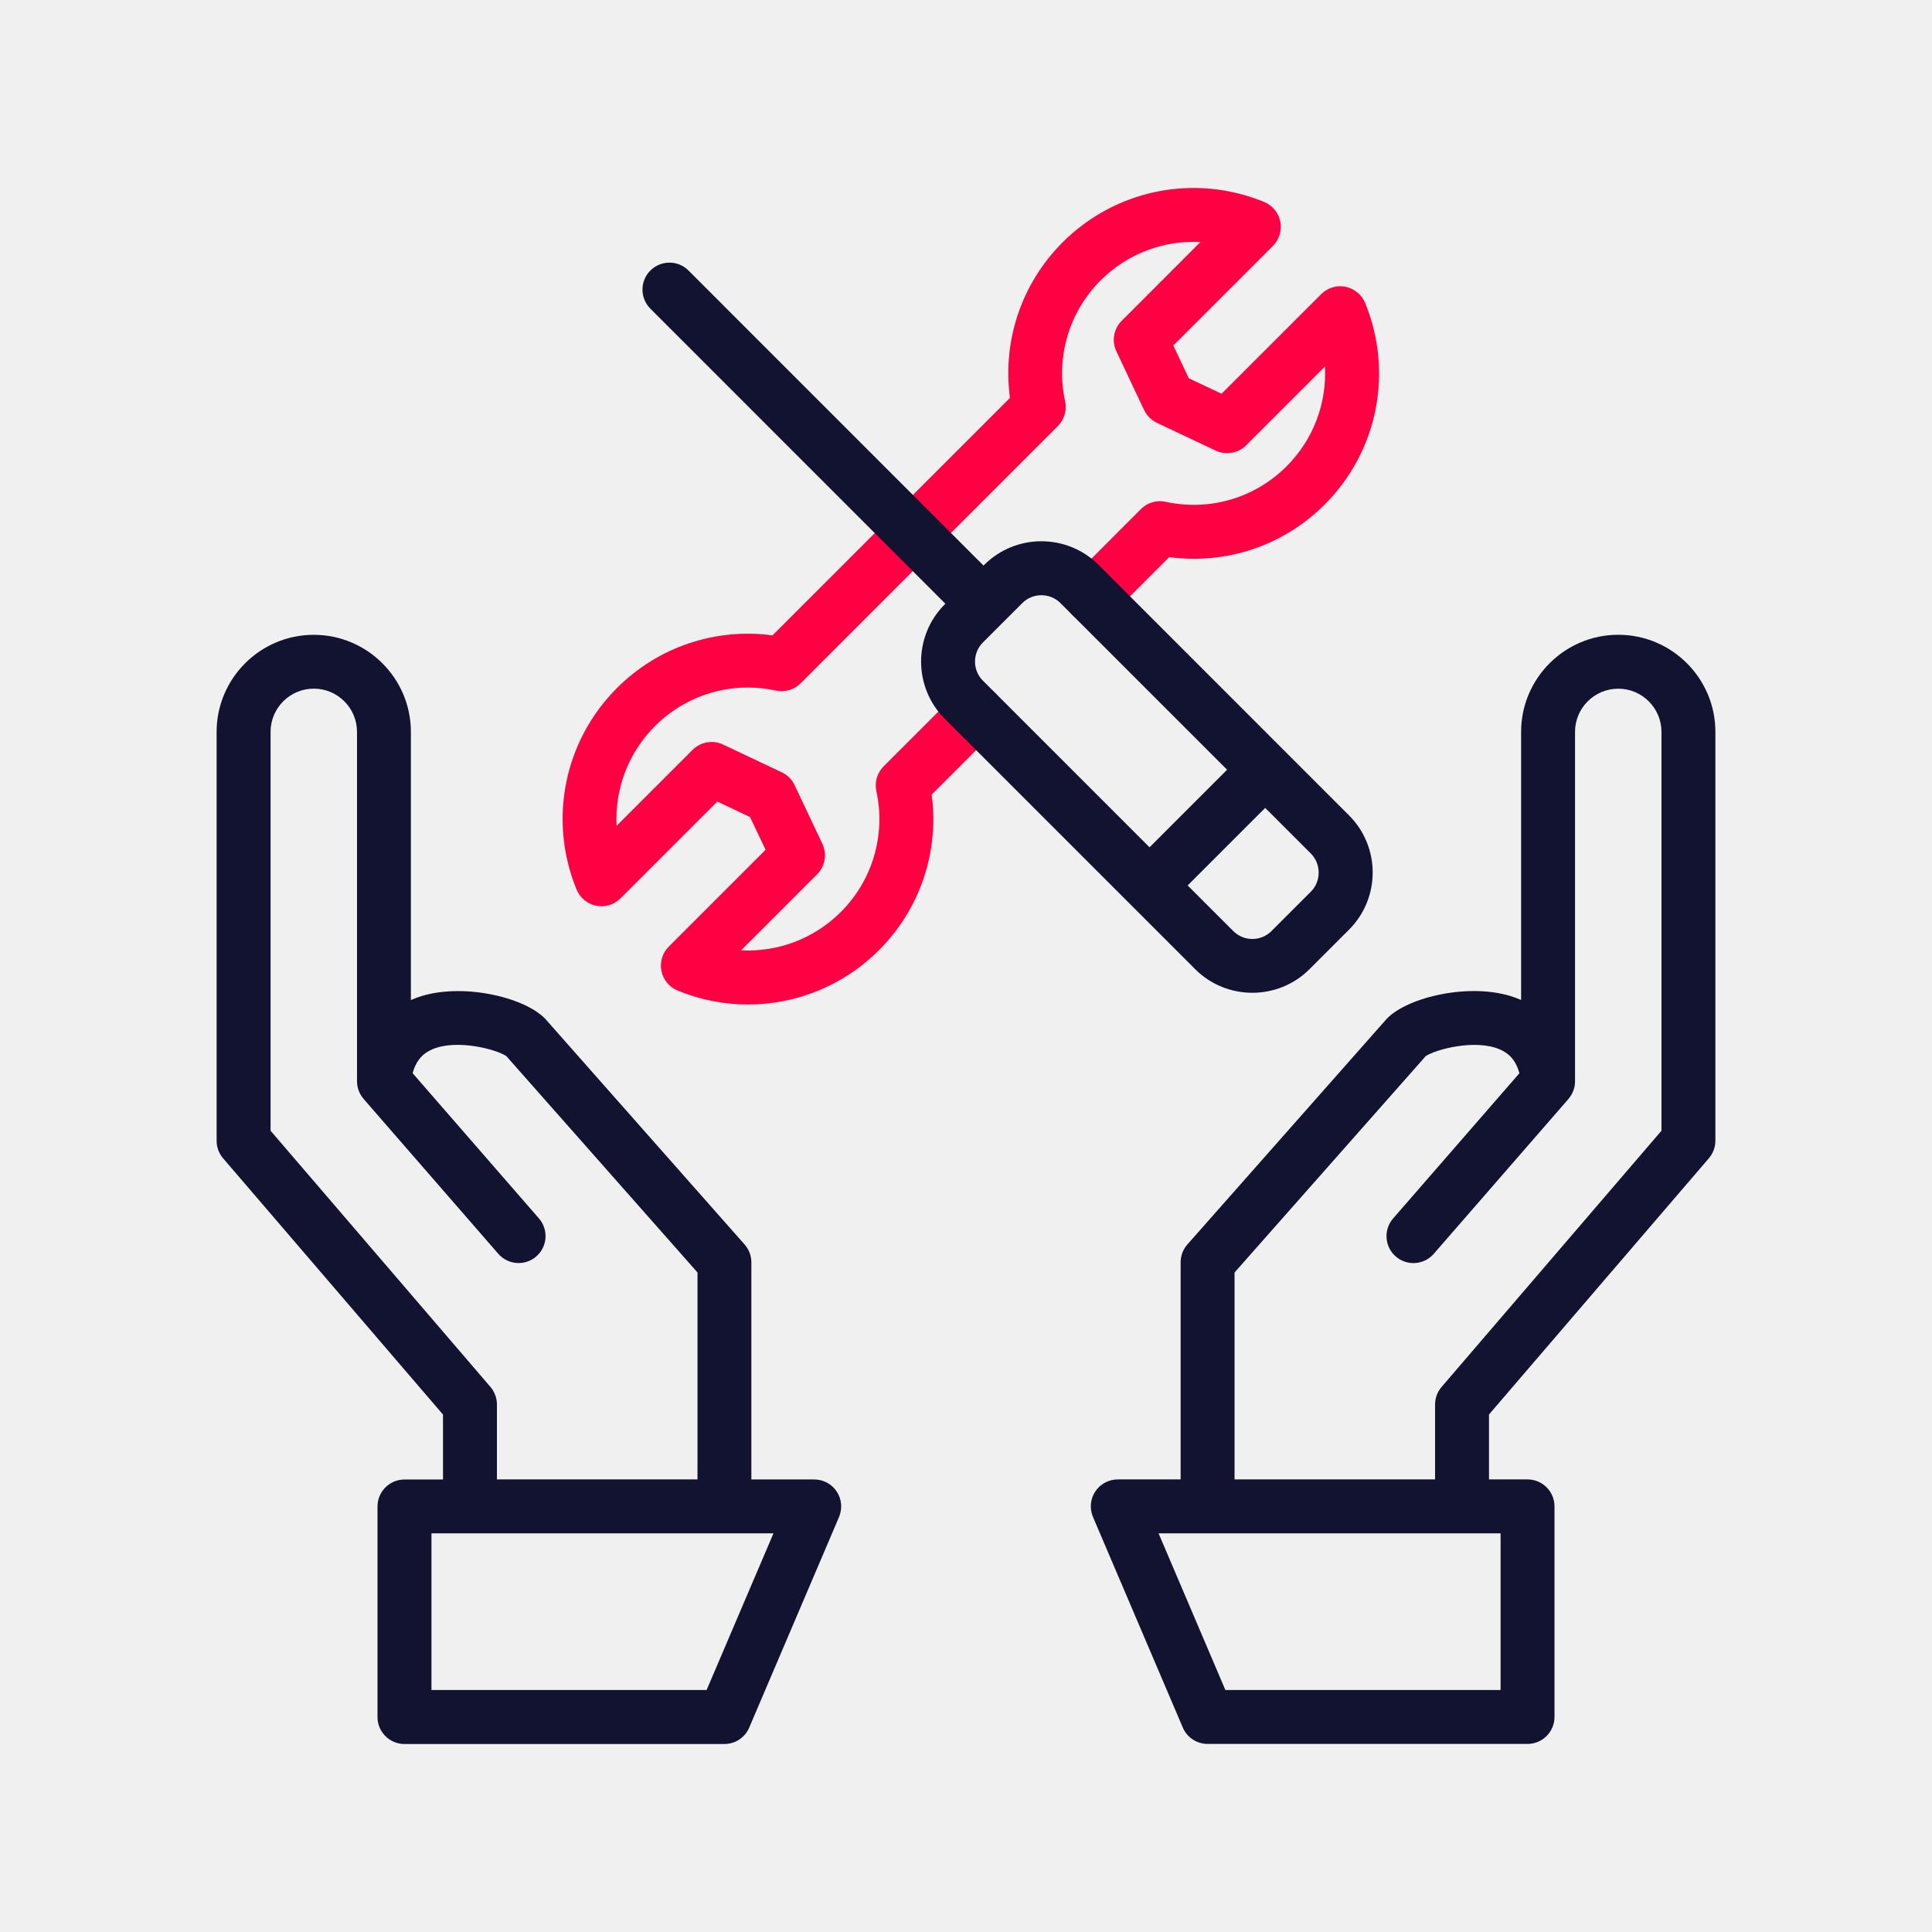
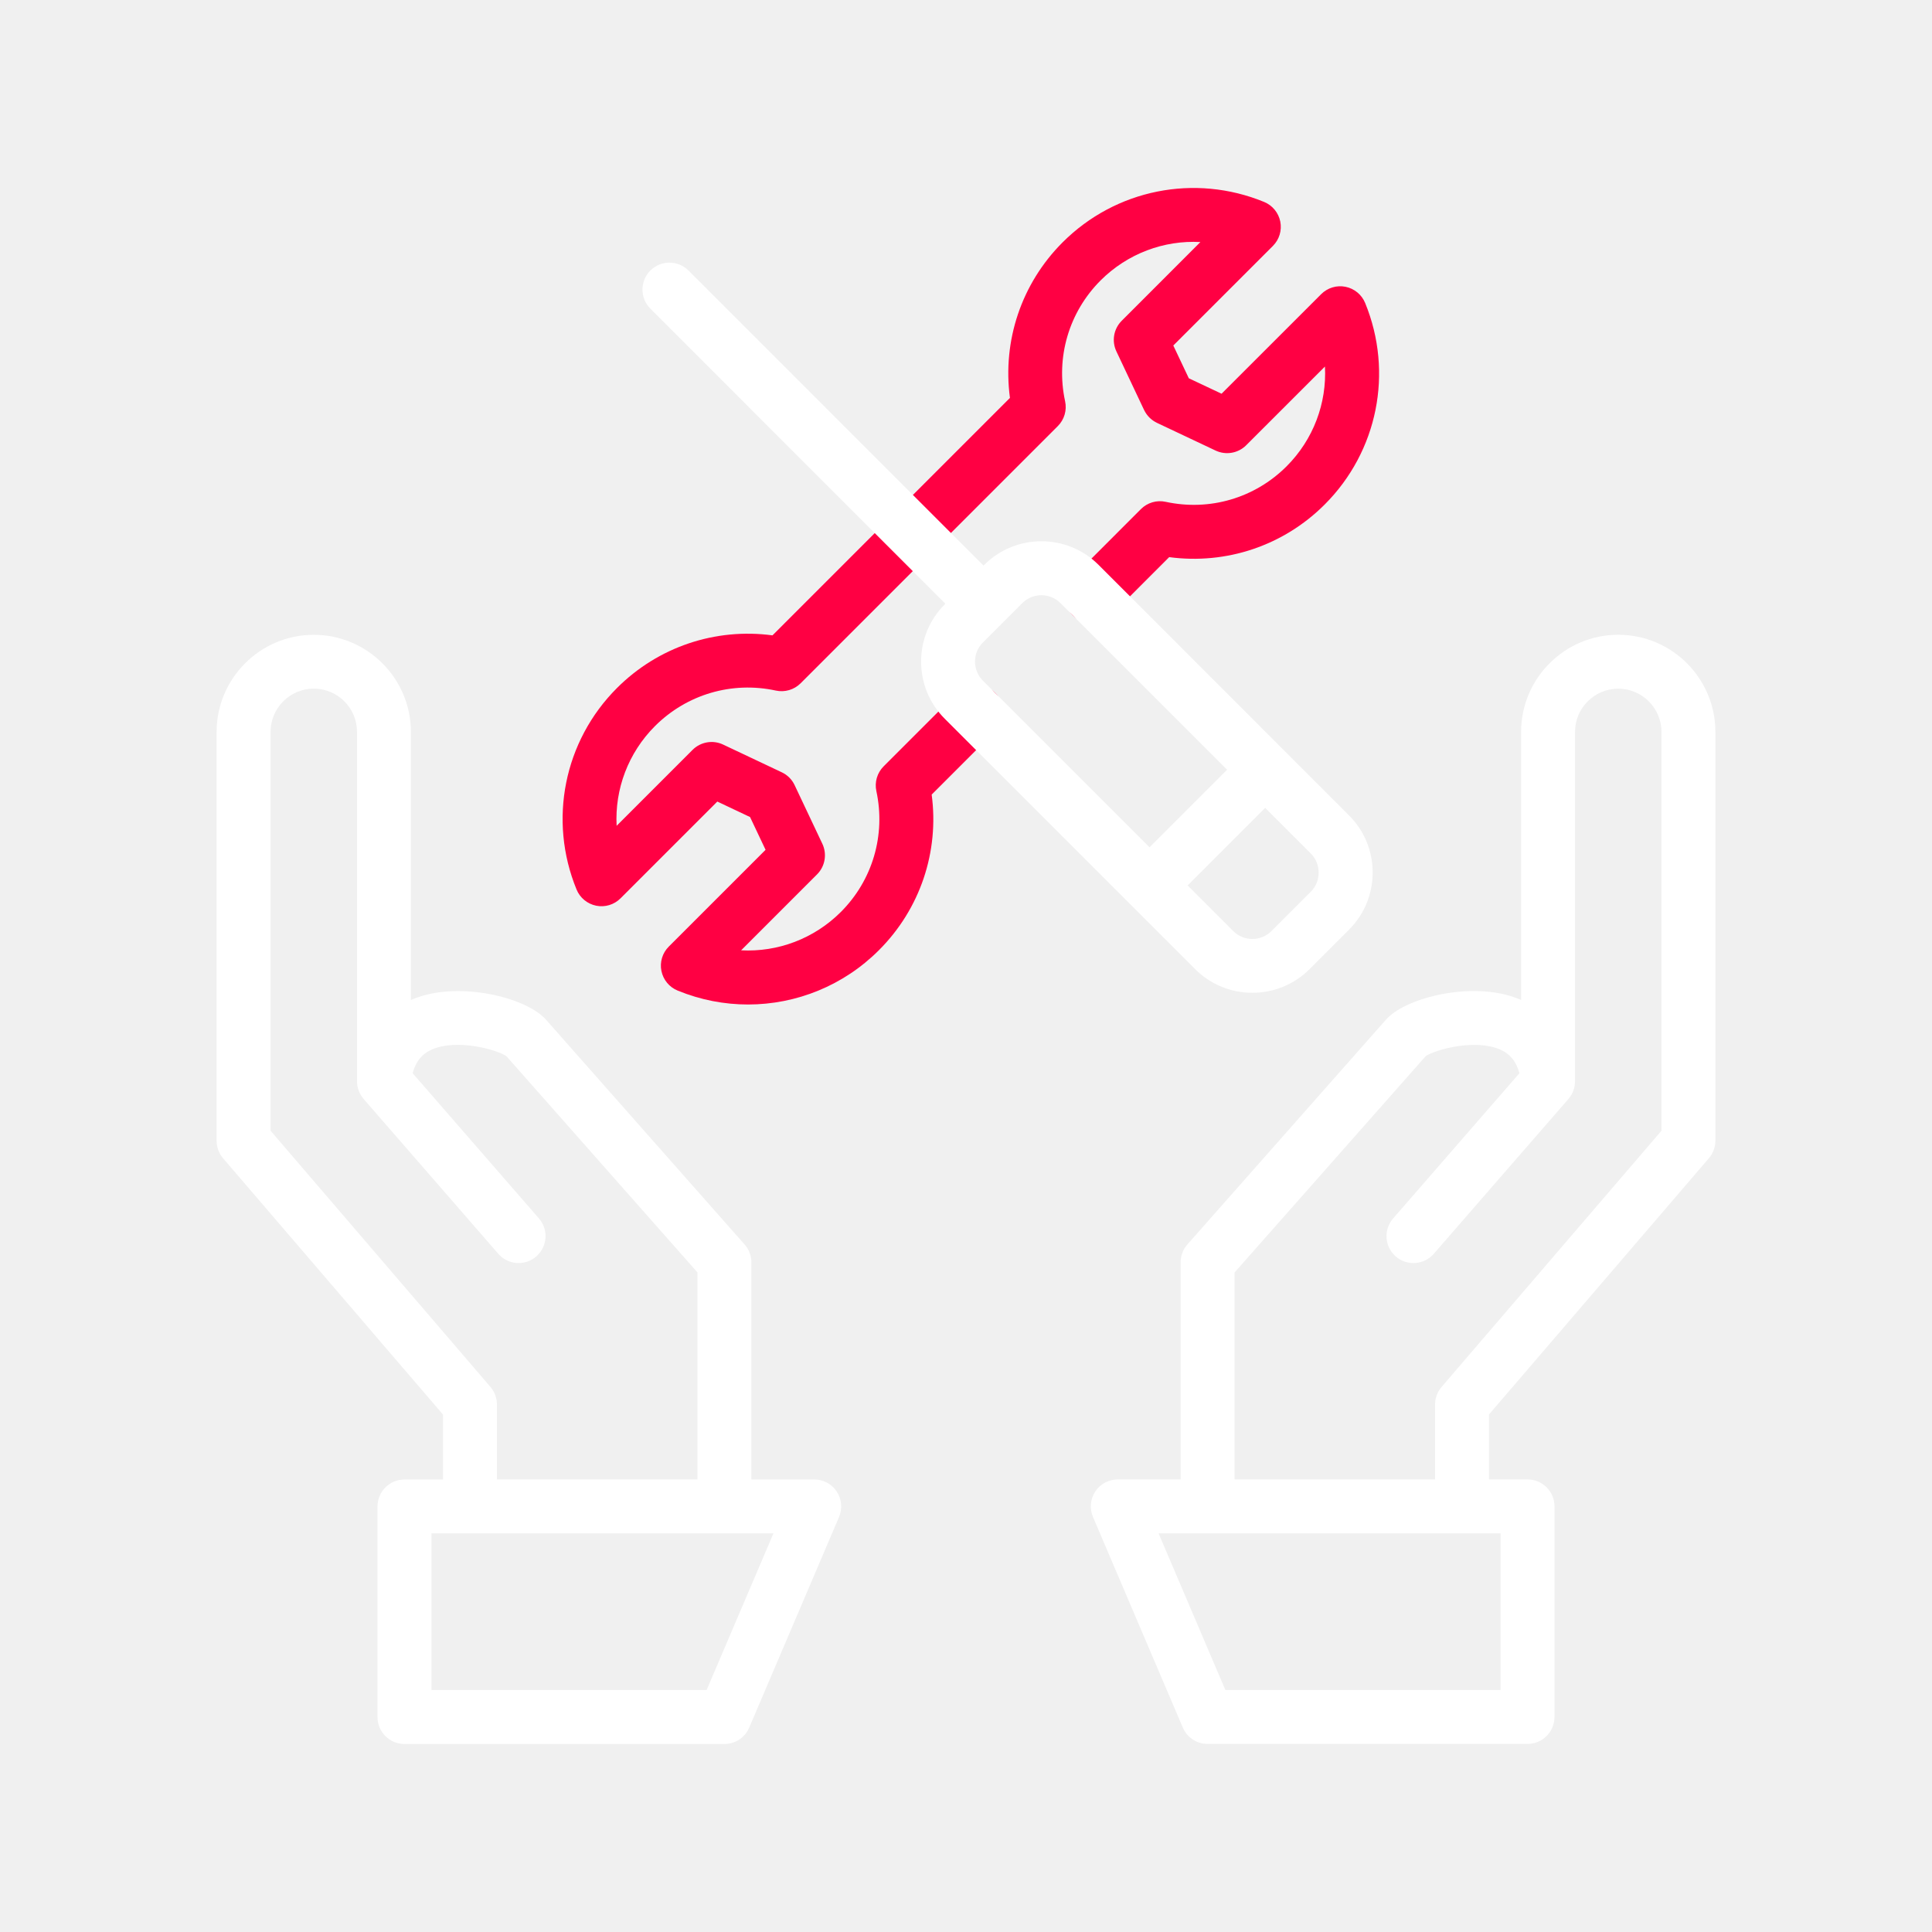
<svg xmlns="http://www.w3.org/2000/svg" width="430" height="430" viewBox="0 0 430 430" fill="none">
-   <path d="M360.17 141.28C348.25 141.28 338.55 150.98 338.55 162.9V222.56C337.75 222.22 336.93 221.91 336.07 221.65C326.21 218.71 312.49 222.22 308.36 227.07L264.27 276.98C263.3 278.08 262.77 279.49 262.77 280.95V329.27H248.78C246.77 329.27 244.88 330.28 243.77 331.96C242.66 333.64 242.47 335.77 243.26 337.62L263.25 384.49C264.19 386.7 266.36 388.14 268.77 388.14H339.98C343.29 388.14 345.98 385.45 345.98 382.14V335.27C345.98 331.96 343.29 329.27 339.98 329.27H331.4V314.82L380.34 257.79C381.27 256.7 381.79 255.32 381.79 253.88V162.89C381.79 150.97 372.09 141.28 360.17 141.28ZM333.97 376.14H272.73L257.86 341.27H333.98V376.14H333.97ZM369.79 251.66L320.85 308.69C319.92 309.78 319.4 311.16 319.4 312.6V329.27H274.77V283.22L317.31 235.07C319.42 233.61 328.29 231.17 333.83 233.57C335.32 234.22 337.25 235.46 338.17 238.87L310.06 271.19C307.89 273.69 308.15 277.48 310.65 279.65C313.15 281.82 316.94 281.56 319.11 279.06L349.09 244.59C349.1 244.58 349.11 244.56 349.12 244.54C349.32 244.3 349.51 244.04 349.67 243.78C349.7 243.74 349.72 243.7 349.74 243.66C349.9 243.39 350.03 243.1 350.15 242.81C350.16 242.77 350.18 242.73 350.19 242.7C350.3 242.4 350.39 242.09 350.45 241.76C350.46 241.73 350.46 241.7 350.46 241.67C350.52 241.34 350.55 241 350.55 240.66V162.9C350.55 157.6 354.86 153.28 360.17 153.28C365.47 153.28 369.79 157.59 369.79 162.9V251.66Z" fill="#121331" />
-   <path d="M186.23 331.97C185.12 330.29 183.24 329.28 181.22 329.28H167.23V280.96C167.23 279.5 166.7 278.08 165.73 276.99L121.64 227.08C117.51 222.23 103.79 218.72 93.93 221.66C93.06 221.92 92.24 222.23 91.45 222.57V162.91C91.45 150.99 81.75 141.29 69.83 141.29C57.91 141.29 48.21 150.99 48.21 162.91V253.9C48.21 255.33 48.72 256.72 49.66 257.81L98.6 314.84V329.29H90.02C86.71 329.29 84.02 331.98 84.02 335.29V382.16C84.02 385.47 86.71 388.16 90.02 388.16H161.23C163.63 388.16 165.81 386.73 166.75 384.51L186.74 337.64C187.53 335.77 187.34 333.65 186.23 331.97ZM109.16 308.69L60.22 251.66V162.89C60.22 157.59 64.53 153.27 69.84 153.27C75.14 153.27 79.46 157.58 79.46 162.89V240.65C79.46 240.99 79.49 241.33 79.55 241.66C79.55 241.69 79.56 241.72 79.56 241.75C79.62 242.07 79.71 242.38 79.82 242.69C79.83 242.73 79.85 242.77 79.86 242.8C79.97 243.1 80.11 243.38 80.27 243.65C80.29 243.69 80.32 243.73 80.34 243.77C80.5 244.04 80.69 244.29 80.89 244.53C80.9 244.54 80.91 244.56 80.92 244.58L110.9 279.05C113.07 281.55 116.86 281.82 119.36 279.64C121.86 277.47 122.12 273.68 119.95 271.18L91.84 238.86C92.76 235.46 94.69 234.21 96.18 233.56C101.71 231.16 110.58 233.6 112.7 235.06L155.24 283.21V329.26H110.6V312.6C110.6 311.17 110.09 309.78 109.16 308.69ZM157.27 376.14H96.03V341.27H172.15L157.27 376.14Z" fill="#121331" />
+   <path d="M360.17 141.28C348.25 141.28 338.55 150.98 338.55 162.9V222.56C337.75 222.22 336.93 221.91 336.07 221.65C326.21 218.71 312.49 222.22 308.36 227.07L264.27 276.98C263.3 278.08 262.77 279.49 262.77 280.95V329.27H248.78C246.77 329.27 244.88 330.28 243.77 331.96C242.66 333.64 242.47 335.77 243.26 337.62L263.25 384.49C264.19 386.7 266.36 388.14 268.77 388.14H339.98C343.29 388.14 345.98 385.45 345.98 382.14V335.27C345.98 331.96 343.29 329.27 339.98 329.27H331.4V314.82L380.34 257.79C381.27 256.7 381.79 255.32 381.79 253.88V162.89C381.79 150.97 372.09 141.28 360.17 141.28ZM333.97 376.14H272.73L257.86 341.27H333.98V376.14H333.97ZM369.79 251.66L320.85 308.69C319.92 309.78 319.4 311.16 319.4 312.6V329.27H274.77V283.22L317.31 235.07C319.42 233.61 328.29 231.17 333.83 233.57C335.32 234.22 337.25 235.46 338.17 238.87L310.06 271.19C307.89 273.69 308.15 277.48 310.65 279.65C313.15 281.82 316.94 281.56 319.11 279.06L349.09 244.59C349.1 244.58 349.11 244.56 349.12 244.54C349.32 244.3 349.51 244.04 349.67 243.78C349.7 243.74 349.72 243.7 349.74 243.66C349.9 243.39 350.03 243.1 350.15 242.81C350.16 242.77 350.18 242.73 350.19 242.7C350.3 242.4 350.39 242.09 350.45 241.76C350.46 241.73 350.46 241.7 350.46 241.67C350.52 241.34 350.55 241 350.55 240.66V162.9C350.55 157.6 354.86 153.28 360.17 153.28C365.47 153.28 369.79 157.59 369.79 162.9V251.66Z" fill="#FFF" />
+   <path d="M186.23 331.97C185.12 330.29 183.24 329.28 181.22 329.28H167.23V280.96C167.23 279.5 166.7 278.08 165.73 276.99L121.64 227.08C117.51 222.23 103.79 218.72 93.93 221.66C93.06 221.92 92.24 222.23 91.45 222.57V162.91C91.45 150.99 81.75 141.29 69.83 141.29C57.91 141.29 48.21 150.99 48.21 162.91V253.9C48.21 255.33 48.72 256.72 49.66 257.81L98.6 314.84V329.29H90.02C86.71 329.29 84.02 331.98 84.02 335.29V382.16C84.02 385.47 86.71 388.16 90.02 388.16H161.23C163.63 388.16 165.81 386.73 166.75 384.51L186.74 337.64C187.53 335.77 187.34 333.65 186.23 331.97ZM109.16 308.69L60.22 251.66V162.89C60.22 157.59 64.53 153.27 69.84 153.27C75.14 153.27 79.46 157.58 79.46 162.89V240.65C79.46 240.99 79.49 241.33 79.55 241.66C79.55 241.69 79.56 241.72 79.56 241.75C79.62 242.07 79.71 242.38 79.82 242.69C79.83 242.73 79.85 242.77 79.86 242.8C79.97 243.1 80.11 243.38 80.27 243.65C80.29 243.69 80.32 243.73 80.34 243.77C80.5 244.04 80.69 244.29 80.89 244.53C80.9 244.54 80.91 244.56 80.92 244.58L110.9 279.05C113.07 281.55 116.86 281.82 119.36 279.64C121.86 277.47 122.12 273.68 119.95 271.18L91.84 238.86C92.76 235.46 94.69 234.21 96.18 233.56C101.71 231.16 110.58 233.6 112.7 235.06L155.24 283.21V329.26H110.6V312.6C110.6 311.17 110.09 309.78 109.16 308.69ZM157.27 376.14H96.03V341.27H172.15L157.27 376.14Z" fill="#FFF" />
  <path d="M166.51 223.57C161.23 223.57 155.91 222.56 150.82 220.47C148.96 219.71 147.61 218.07 147.21 216.1C146.81 214.13 147.43 212.1 148.85 210.68L170.39 189.14L166.94 181.85L159.65 178.4L138.11 199.94C136.69 201.36 134.66 201.98 132.69 201.58C130.72 201.18 129.08 199.83 128.32 197.97C121.99 182.53 125.52 164.93 137.32 153.13C146.48 143.97 159.21 139.71 171.93 141.41L224.78 88.56C223.08 75.84 227.34 63.1 236.5 53.94C248.3 42.14 265.9 38.61 281.34 44.94C283.2 45.7 284.55 47.34 284.95 49.31C285.34 51.28 284.73 53.31 283.31 54.73L261.14 76.9L264.59 84.19L271.88 87.63L294.05 65.47C295.47 64.05 297.51 63.43 299.47 63.83C301.44 64.23 303.08 65.58 303.84 67.44C310.17 82.88 306.64 100.48 294.84 112.28C285.68 121.45 272.95 125.7 260.22 124L247.26 136.97C244.92 139.31 241.12 139.32 238.77 136.97C236.43 134.63 236.42 130.83 238.77 128.48L253.93 113.31C255.37 111.87 257.45 111.25 259.44 111.69C269.22 113.81 279.28 110.86 286.35 103.79C292.34 97.8 295.32 89.71 294.89 81.58L277.36 99.1C275.57 100.89 272.84 101.36 270.55 100.28L257.66 94.19C257.62 94.17 257.58 94.15 257.54 94.13L257.38 94.05C256.22 93.47 255.28 92.53 254.7 91.37L254.62 91.21C254.6 91.17 254.58 91.13 254.56 91.09L248.47 78.2C247.39 75.91 247.86 73.19 249.65 71.4L267.17 53.87C259.06 53.43 250.95 56.43 244.96 62.41C237.9 69.47 234.94 79.53 237.06 89.32C237.49 91.31 236.88 93.39 235.44 94.83L178.19 152.08C176.75 153.52 174.67 154.13 172.68 153.7C162.9 151.58 152.85 154.54 145.78 161.6C139.8 167.58 136.81 175.67 137.24 183.8L154.14 166.9C155.93 165.11 158.66 164.63 160.95 165.72L174 171.89C175.26 172.48 176.27 173.49 176.86 174.75L183.03 187.8C184.11 190.09 183.64 192.82 181.85 194.61L164.95 211.51C173.08 211.94 181.17 208.95 187.15 202.97C194.21 195.91 197.16 185.85 195.05 176.07C194.62 174.08 195.23 172 196.67 170.56L213.01 154.22C215.35 151.88 219.15 151.88 221.5 154.22C223.84 156.56 223.84 160.36 221.5 162.71L207.36 176.85C209.06 189.56 204.8 202.3 195.64 211.46C187.75 219.37 177.23 223.56 166.51 223.57Z" fill="#FF0043" />
-   <path d="M300.25 181.48L285.85 167.08C285.85 167.08 285.85 167.07 285.84 167.07C285.83 167.07 285.83 167.07 285.83 167.06L244.51 125.73C237.49 118.71 226.07 118.71 219.05 125.73L218.9 125.88L153.24 60.21C150.9 57.87 147.1 57.87 144.75 60.21C142.41 62.55 142.41 66.35 144.75 68.7L210.41 134.37L210.27 134.51C203.25 141.53 203.25 152.95 210.27 159.97L251.6 201.3L266 215.7C269.51 219.21 274.12 220.96 278.73 220.96C283.34 220.96 287.95 219.21 291.46 215.7L300.24 206.92C307.27 199.91 307.27 188.49 300.25 181.48ZM218.76 143L223.14 138.62L227.53 134.23C229.87 131.89 233.68 131.89 236.02 134.23L273.11 171.32L255.85 188.58L218.76 151.49C216.42 149.15 216.42 145.34 218.76 143ZM291.76 198.45L282.98 207.23C280.64 209.57 276.83 209.57 274.49 207.23L264.33 197.07L281.59 179.81L291.75 189.97C292.87 191.09 293.49 192.6 293.49 194.21C293.49 195.82 292.89 197.32 291.76 198.45Z" fill="#121331" />
+   <path d="M300.25 181.48L285.85 167.08C285.85 167.08 285.85 167.07 285.84 167.07C285.83 167.07 285.83 167.07 285.83 167.06L244.51 125.73C237.49 118.71 226.07 118.71 219.05 125.73L218.9 125.88L153.24 60.21C150.9 57.87 147.1 57.87 144.75 60.21C142.41 62.55 142.41 66.35 144.75 68.7L210.41 134.37L210.27 134.51C203.25 141.53 203.25 152.95 210.27 159.97L251.6 201.3L266 215.7C269.51 219.21 274.12 220.96 278.73 220.96C283.34 220.96 287.95 219.21 291.46 215.7L300.24 206.92C307.27 199.91 307.27 188.49 300.25 181.48ZM218.76 143L223.14 138.62L227.53 134.23C229.87 131.89 233.68 131.89 236.02 134.23L273.11 171.32L255.85 188.58L218.76 151.49C216.42 149.15 216.42 145.34 218.76 143ZM291.76 198.45L282.98 207.23C280.64 209.57 276.83 209.57 274.49 207.23L264.33 197.07L281.59 179.81L291.75 189.97C292.87 191.09 293.49 192.6 293.49 194.21C293.49 195.82 292.89 197.32 291.76 198.45Z" fill="#FFF" />
</svg>
